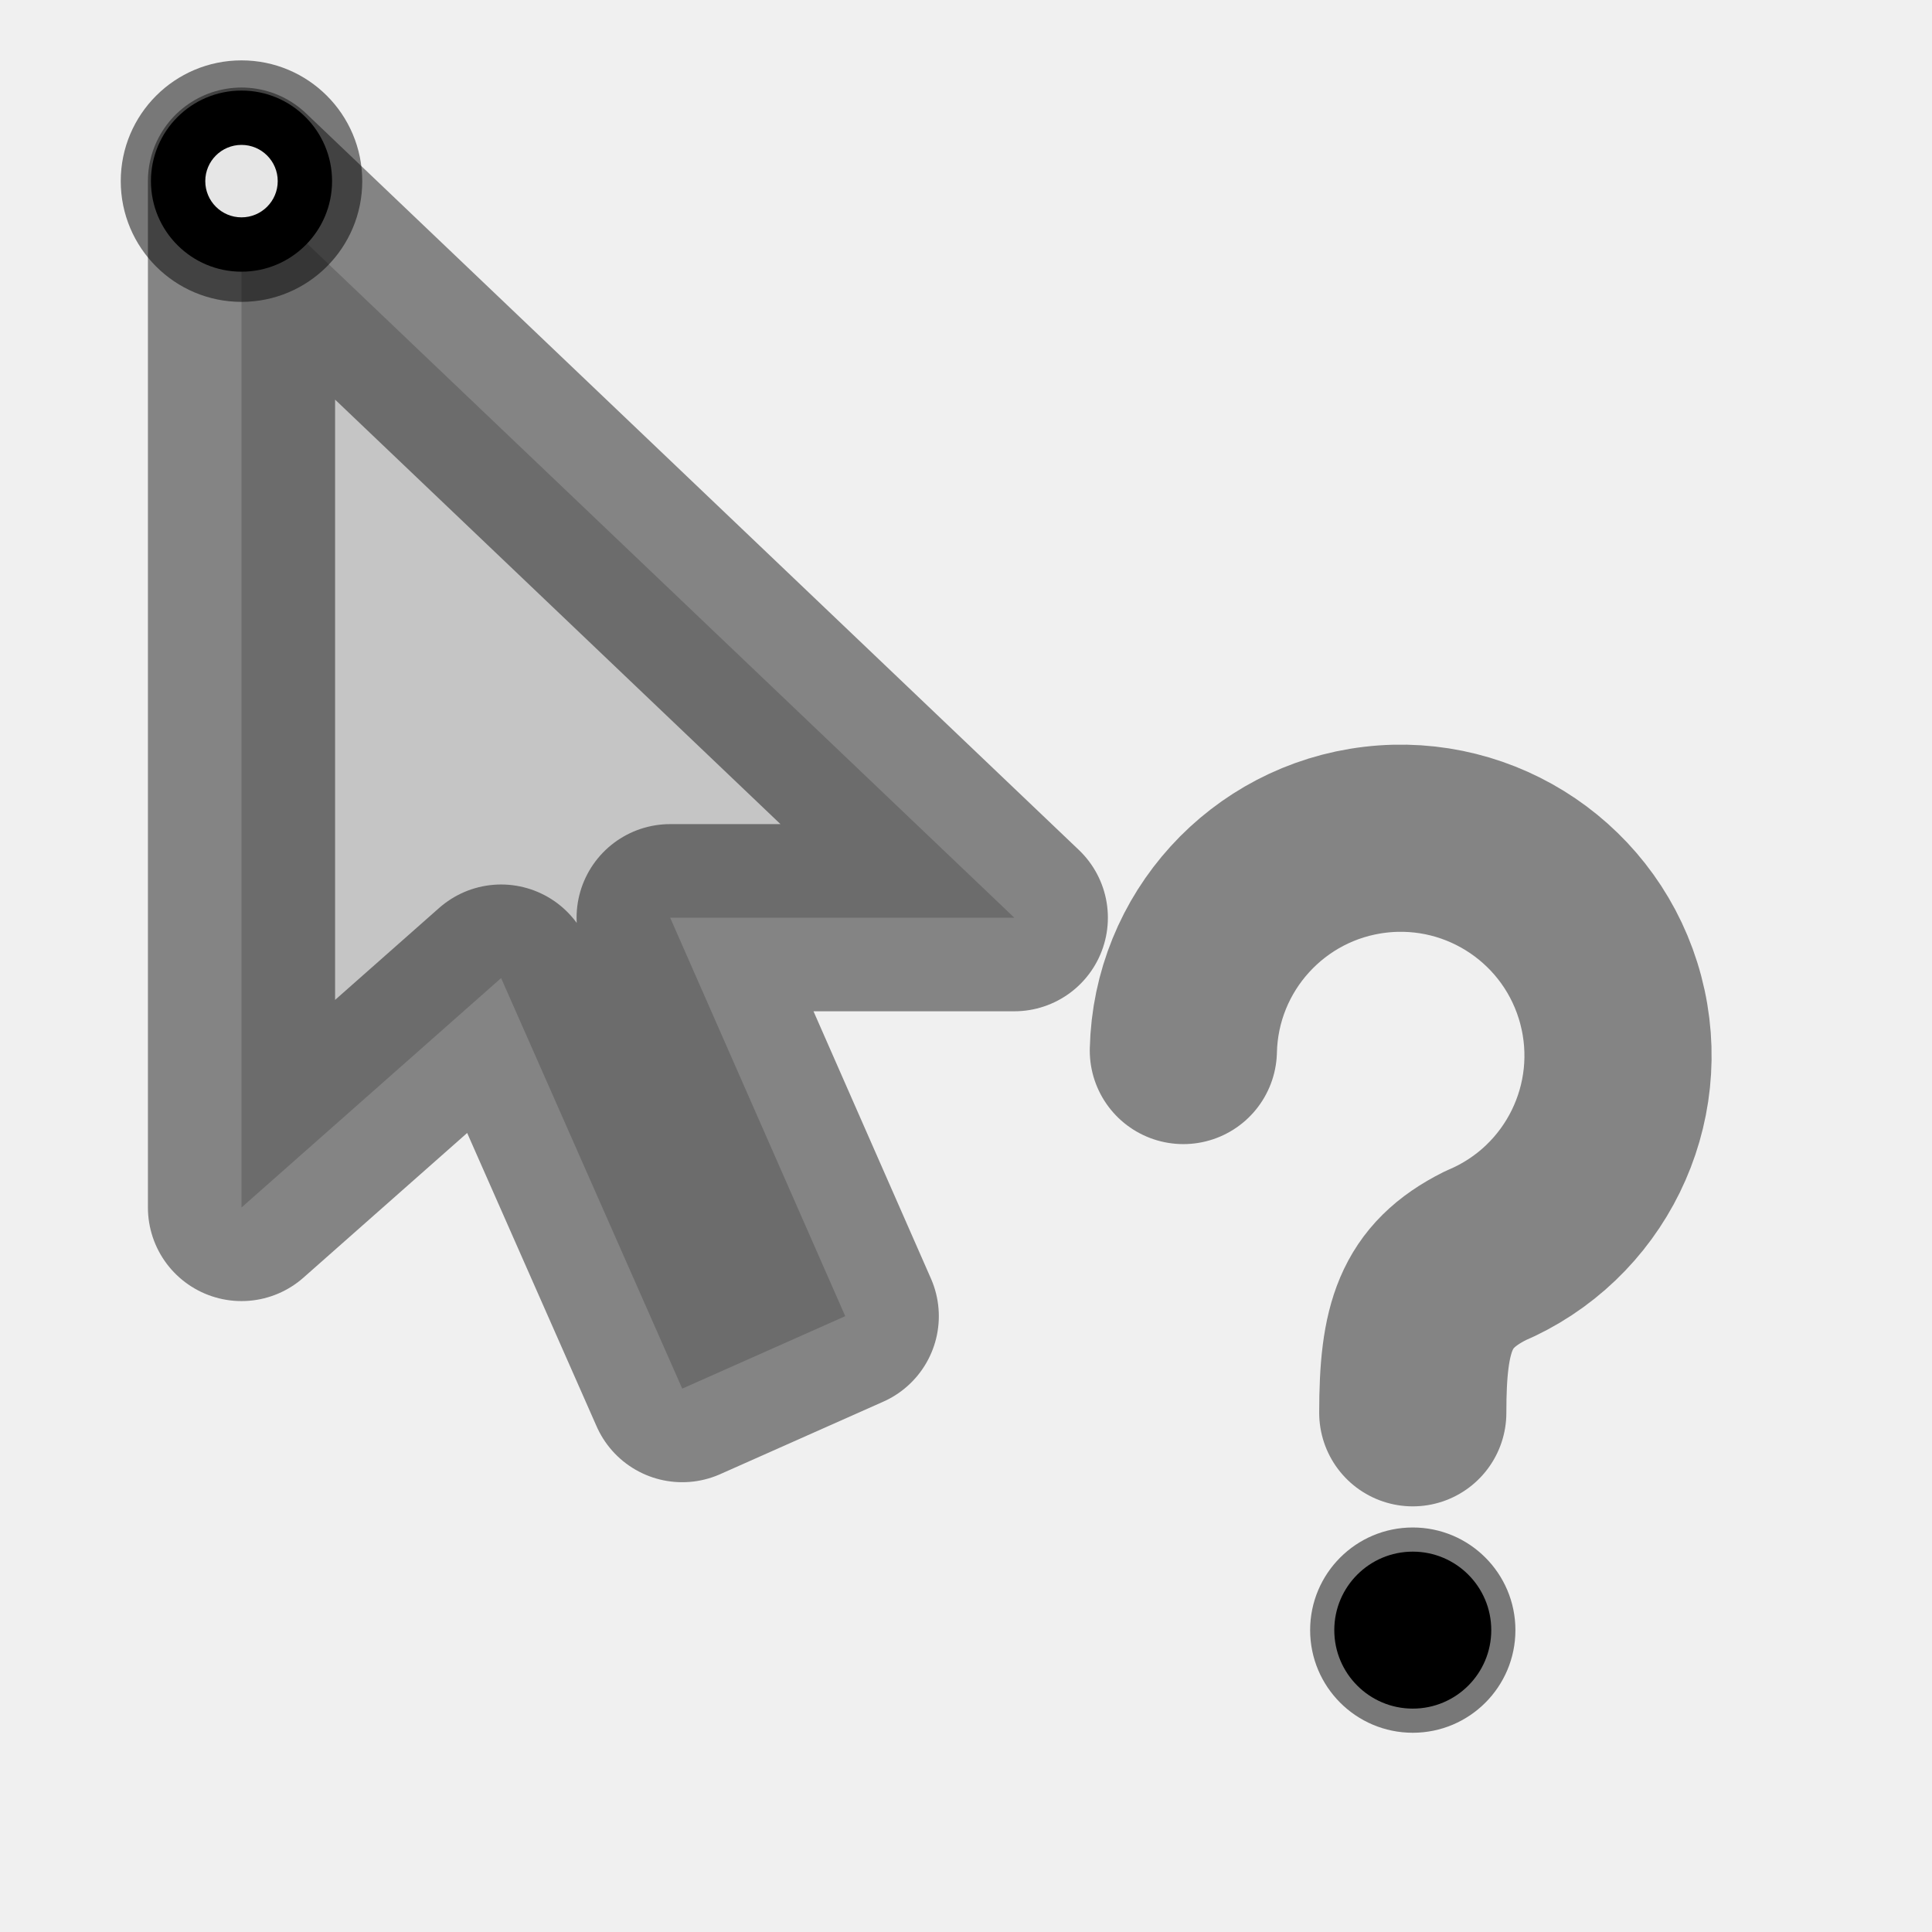
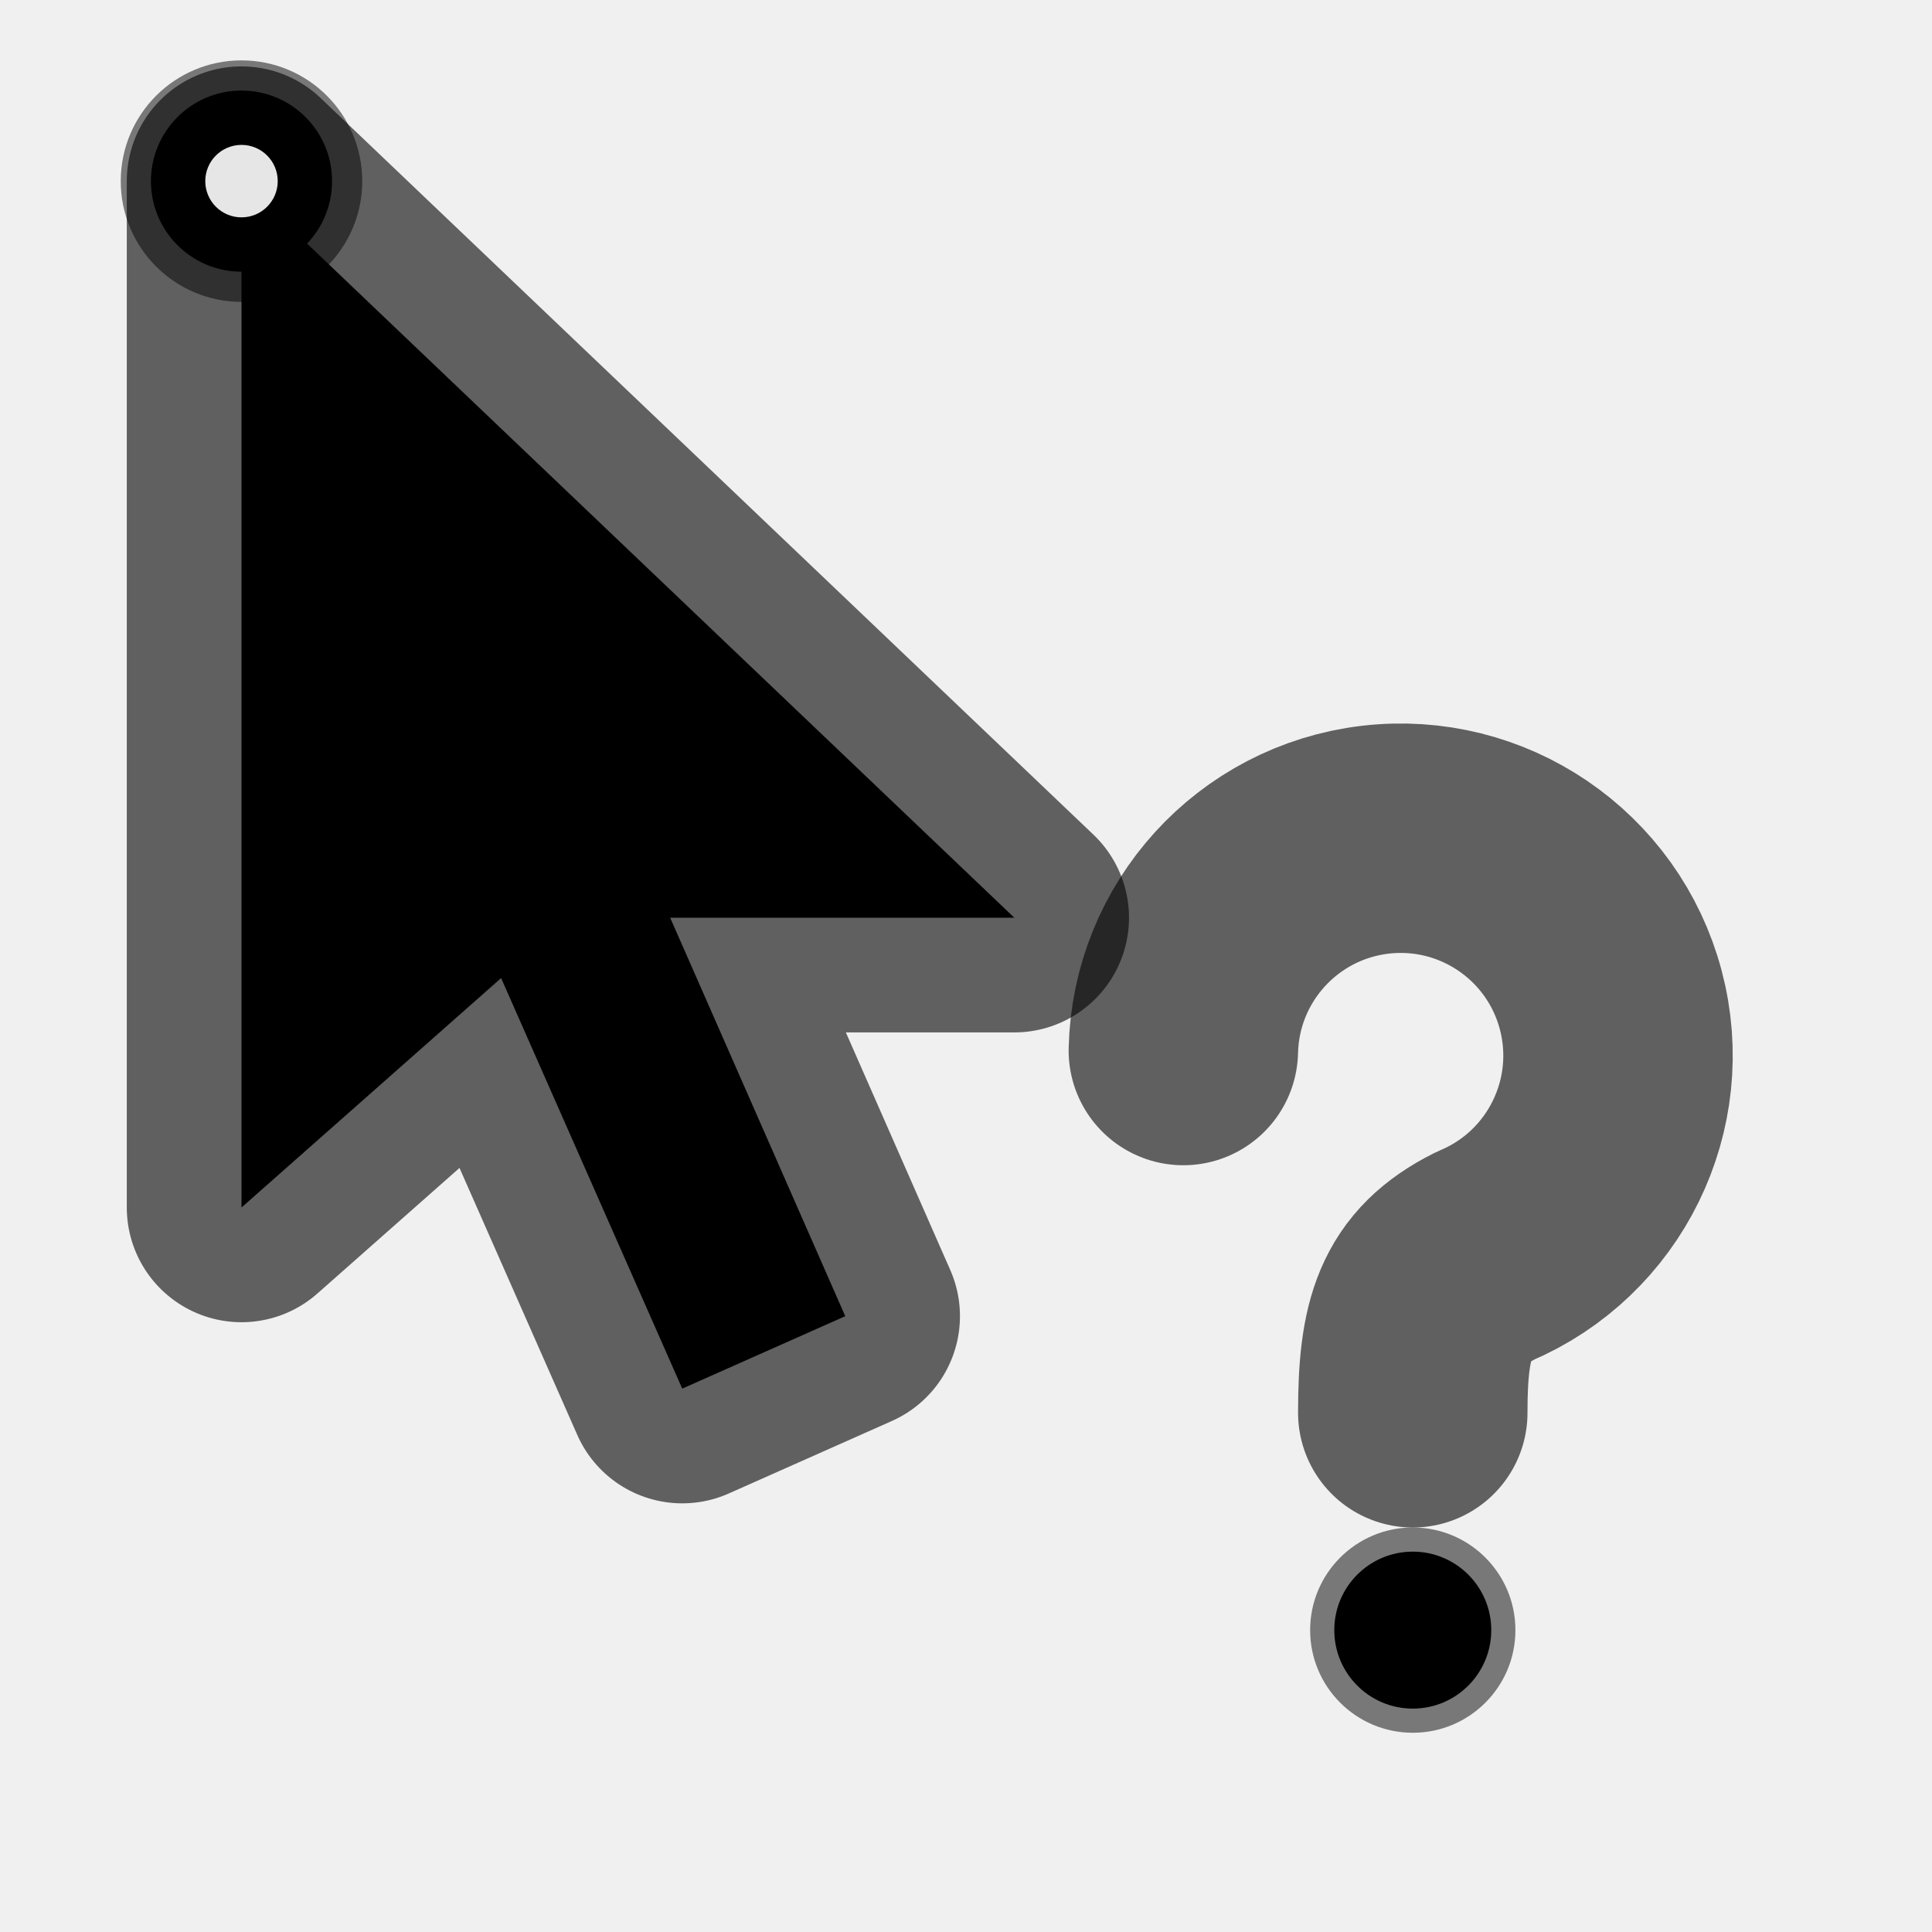
<svg xmlns="http://www.w3.org/2000/svg" width="32" height="32" viewBox="0 0 32 32">
  <defs>
    <g id="s">
      <path d="M4 3 V20 L8.3 16.2 L11.3 23 L14 21.8 L11.1 15.2 H16.8 Z" />
      <path fill="none" d="M19.6 17.4 A3.6 3.6 0 1 1 24.6 20.8 C23.6 21.3 23.4 22 23.4 23.4" />
    </g>
  </defs>
-   <use href="#s" fill="none" stroke="#000" stroke-opacity=".45" stroke-width="3.1" stroke-linejoin="round" stroke-linecap="round" />
-   <use href="#s" fill="{{ACCENT}}" fill-opacity=".18" stroke="{{ACCENT}}" stroke-width="1.6" stroke-linejoin="round" stroke-linecap="round" />
+   <use href="#s" fill="none" stroke="#000" stroke-opacity=".6" stroke-width="3.8" stroke-linejoin="round" stroke-linecap="round" />
+   <use href="#s" fill="{{ACCENT}}" fill-opacity="{{FILL_ALPHA}}" stroke="{{ACCENT}}" stroke-opacity="1" stroke-width="1.8" stroke-linejoin="round" stroke-linecap="round" />
  <circle cx="23.4" cy="27" r="1.3" fill="{{ACCENT}}" stroke="#000" stroke-opacity=".5" stroke-width=".8" />
  <circle cx="4" cy="3" r="1.5" fill="{{ACCENT}}" stroke="#000" stroke-opacity=".5" stroke-width="1" />
  <circle cx="4" cy="3" r=".6" fill="#fff" fill-opacity=".9" />
</svg>
